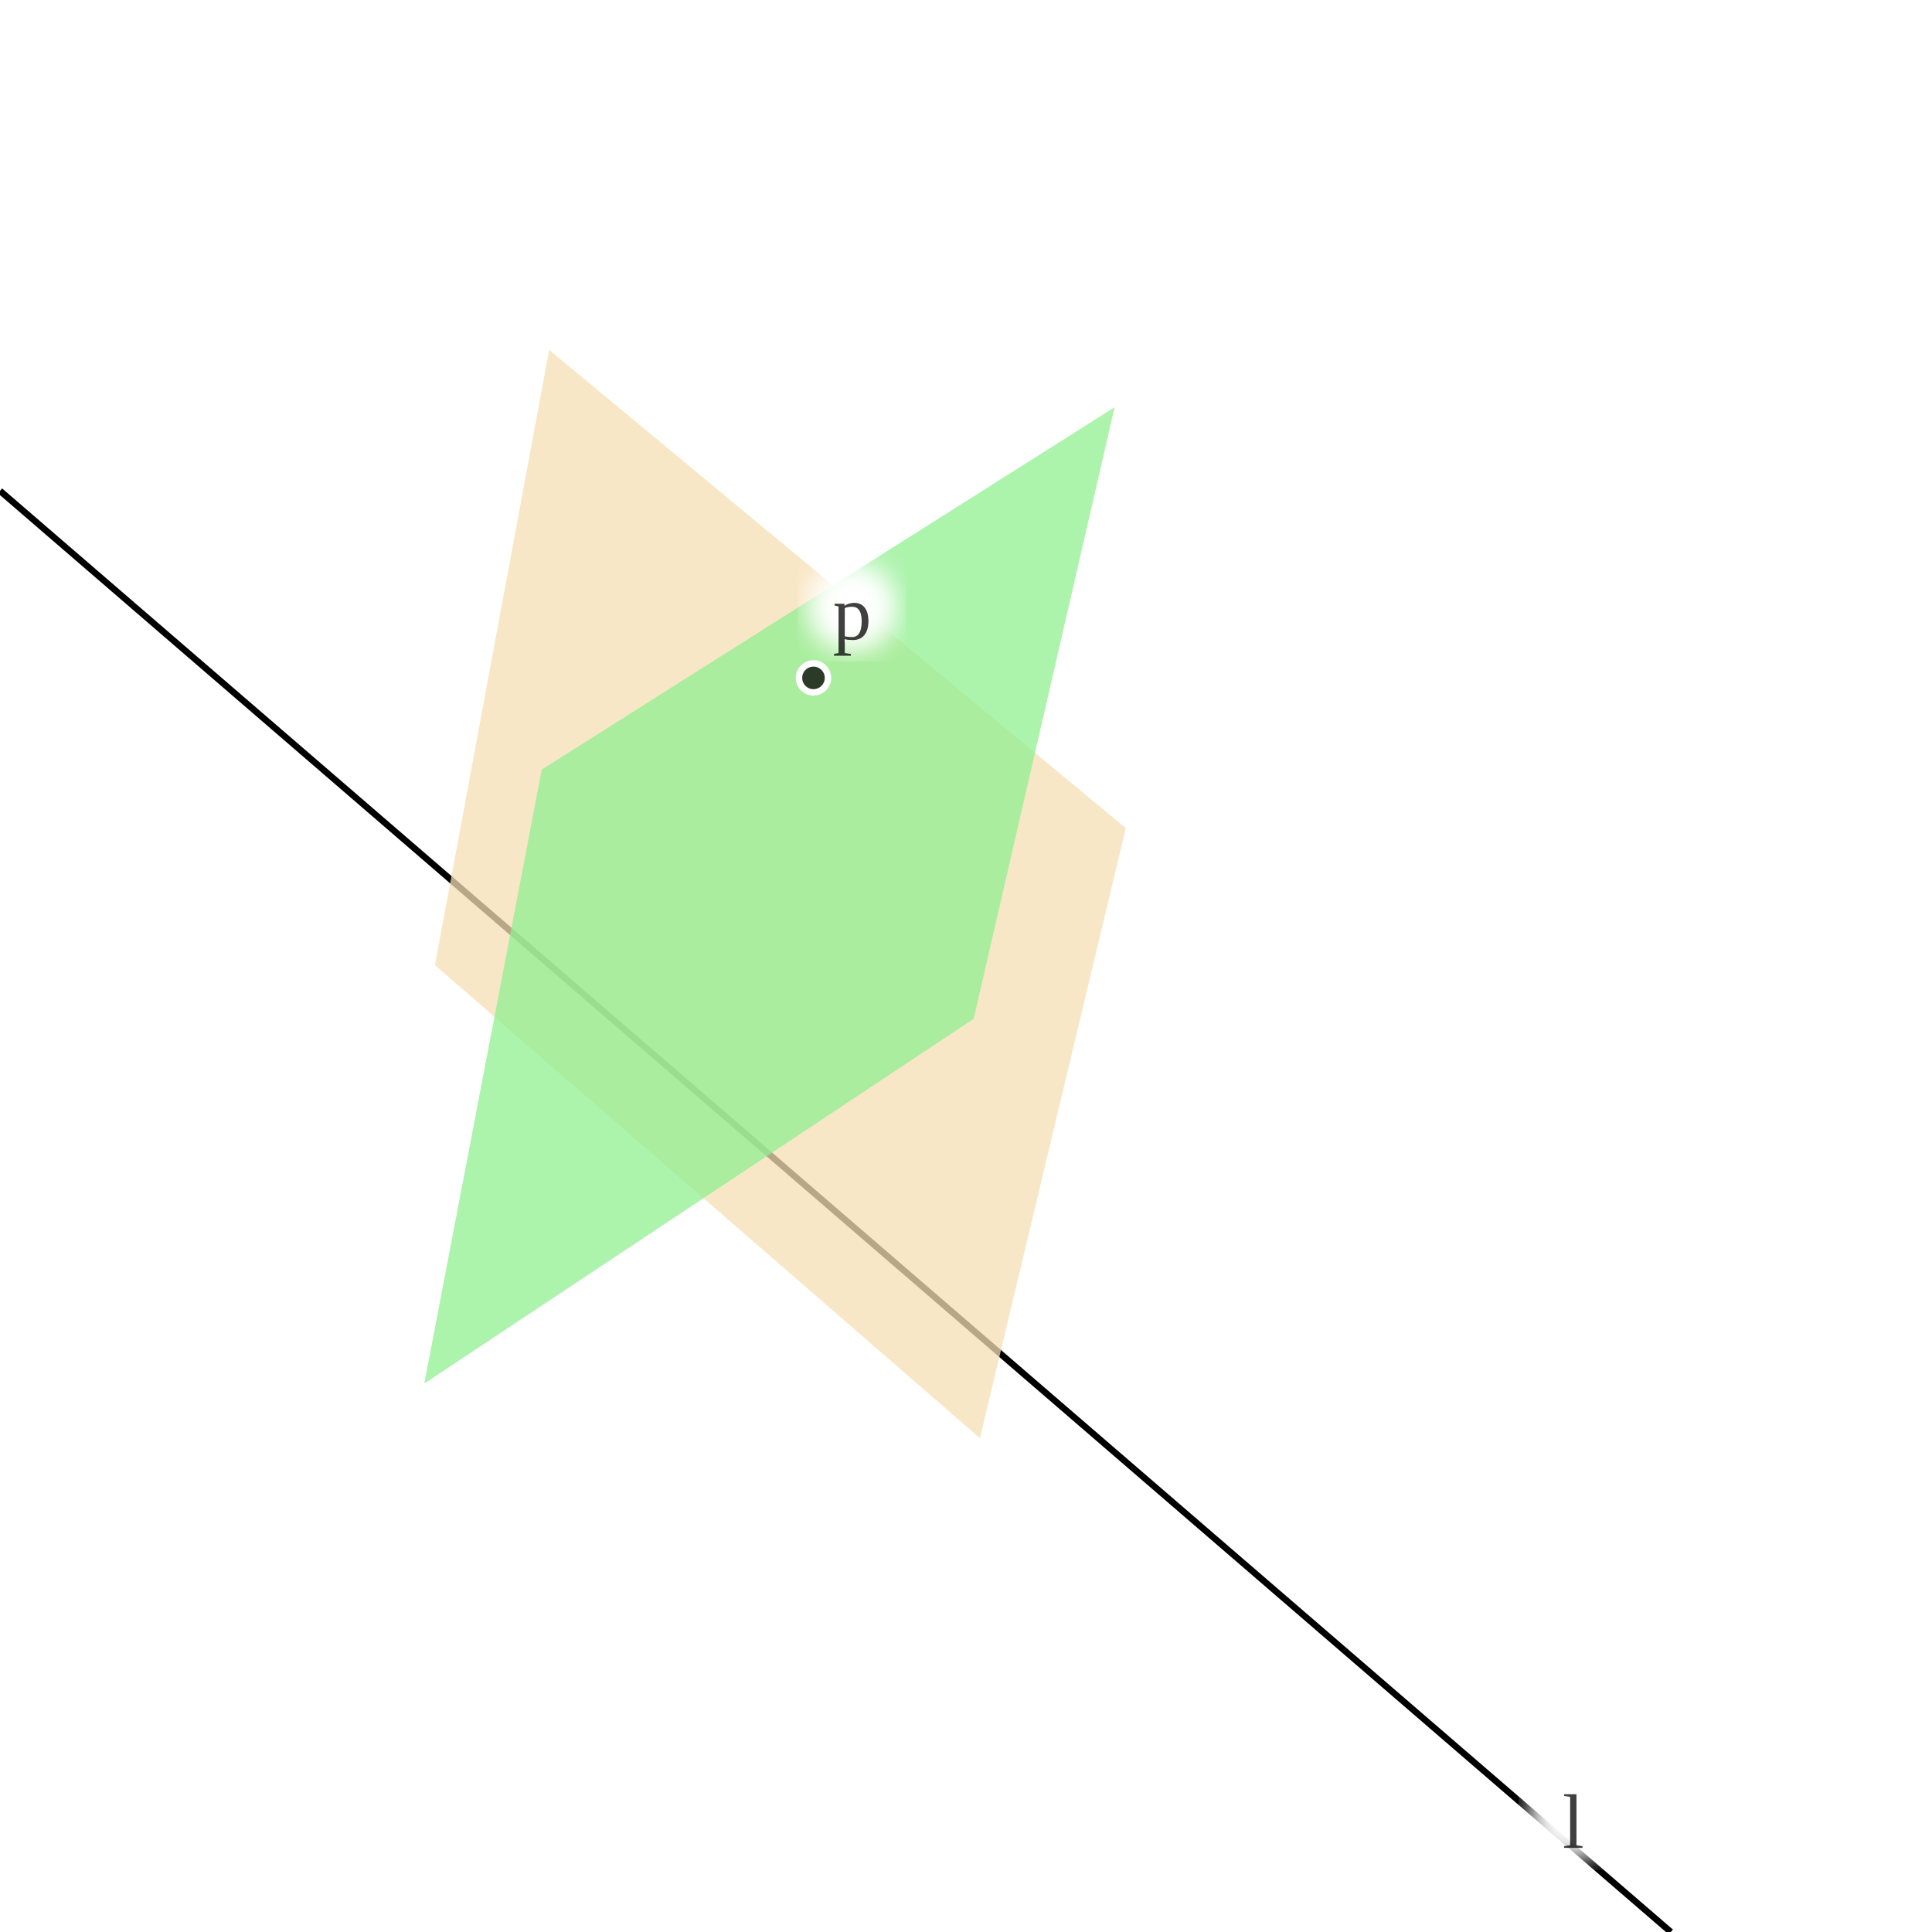
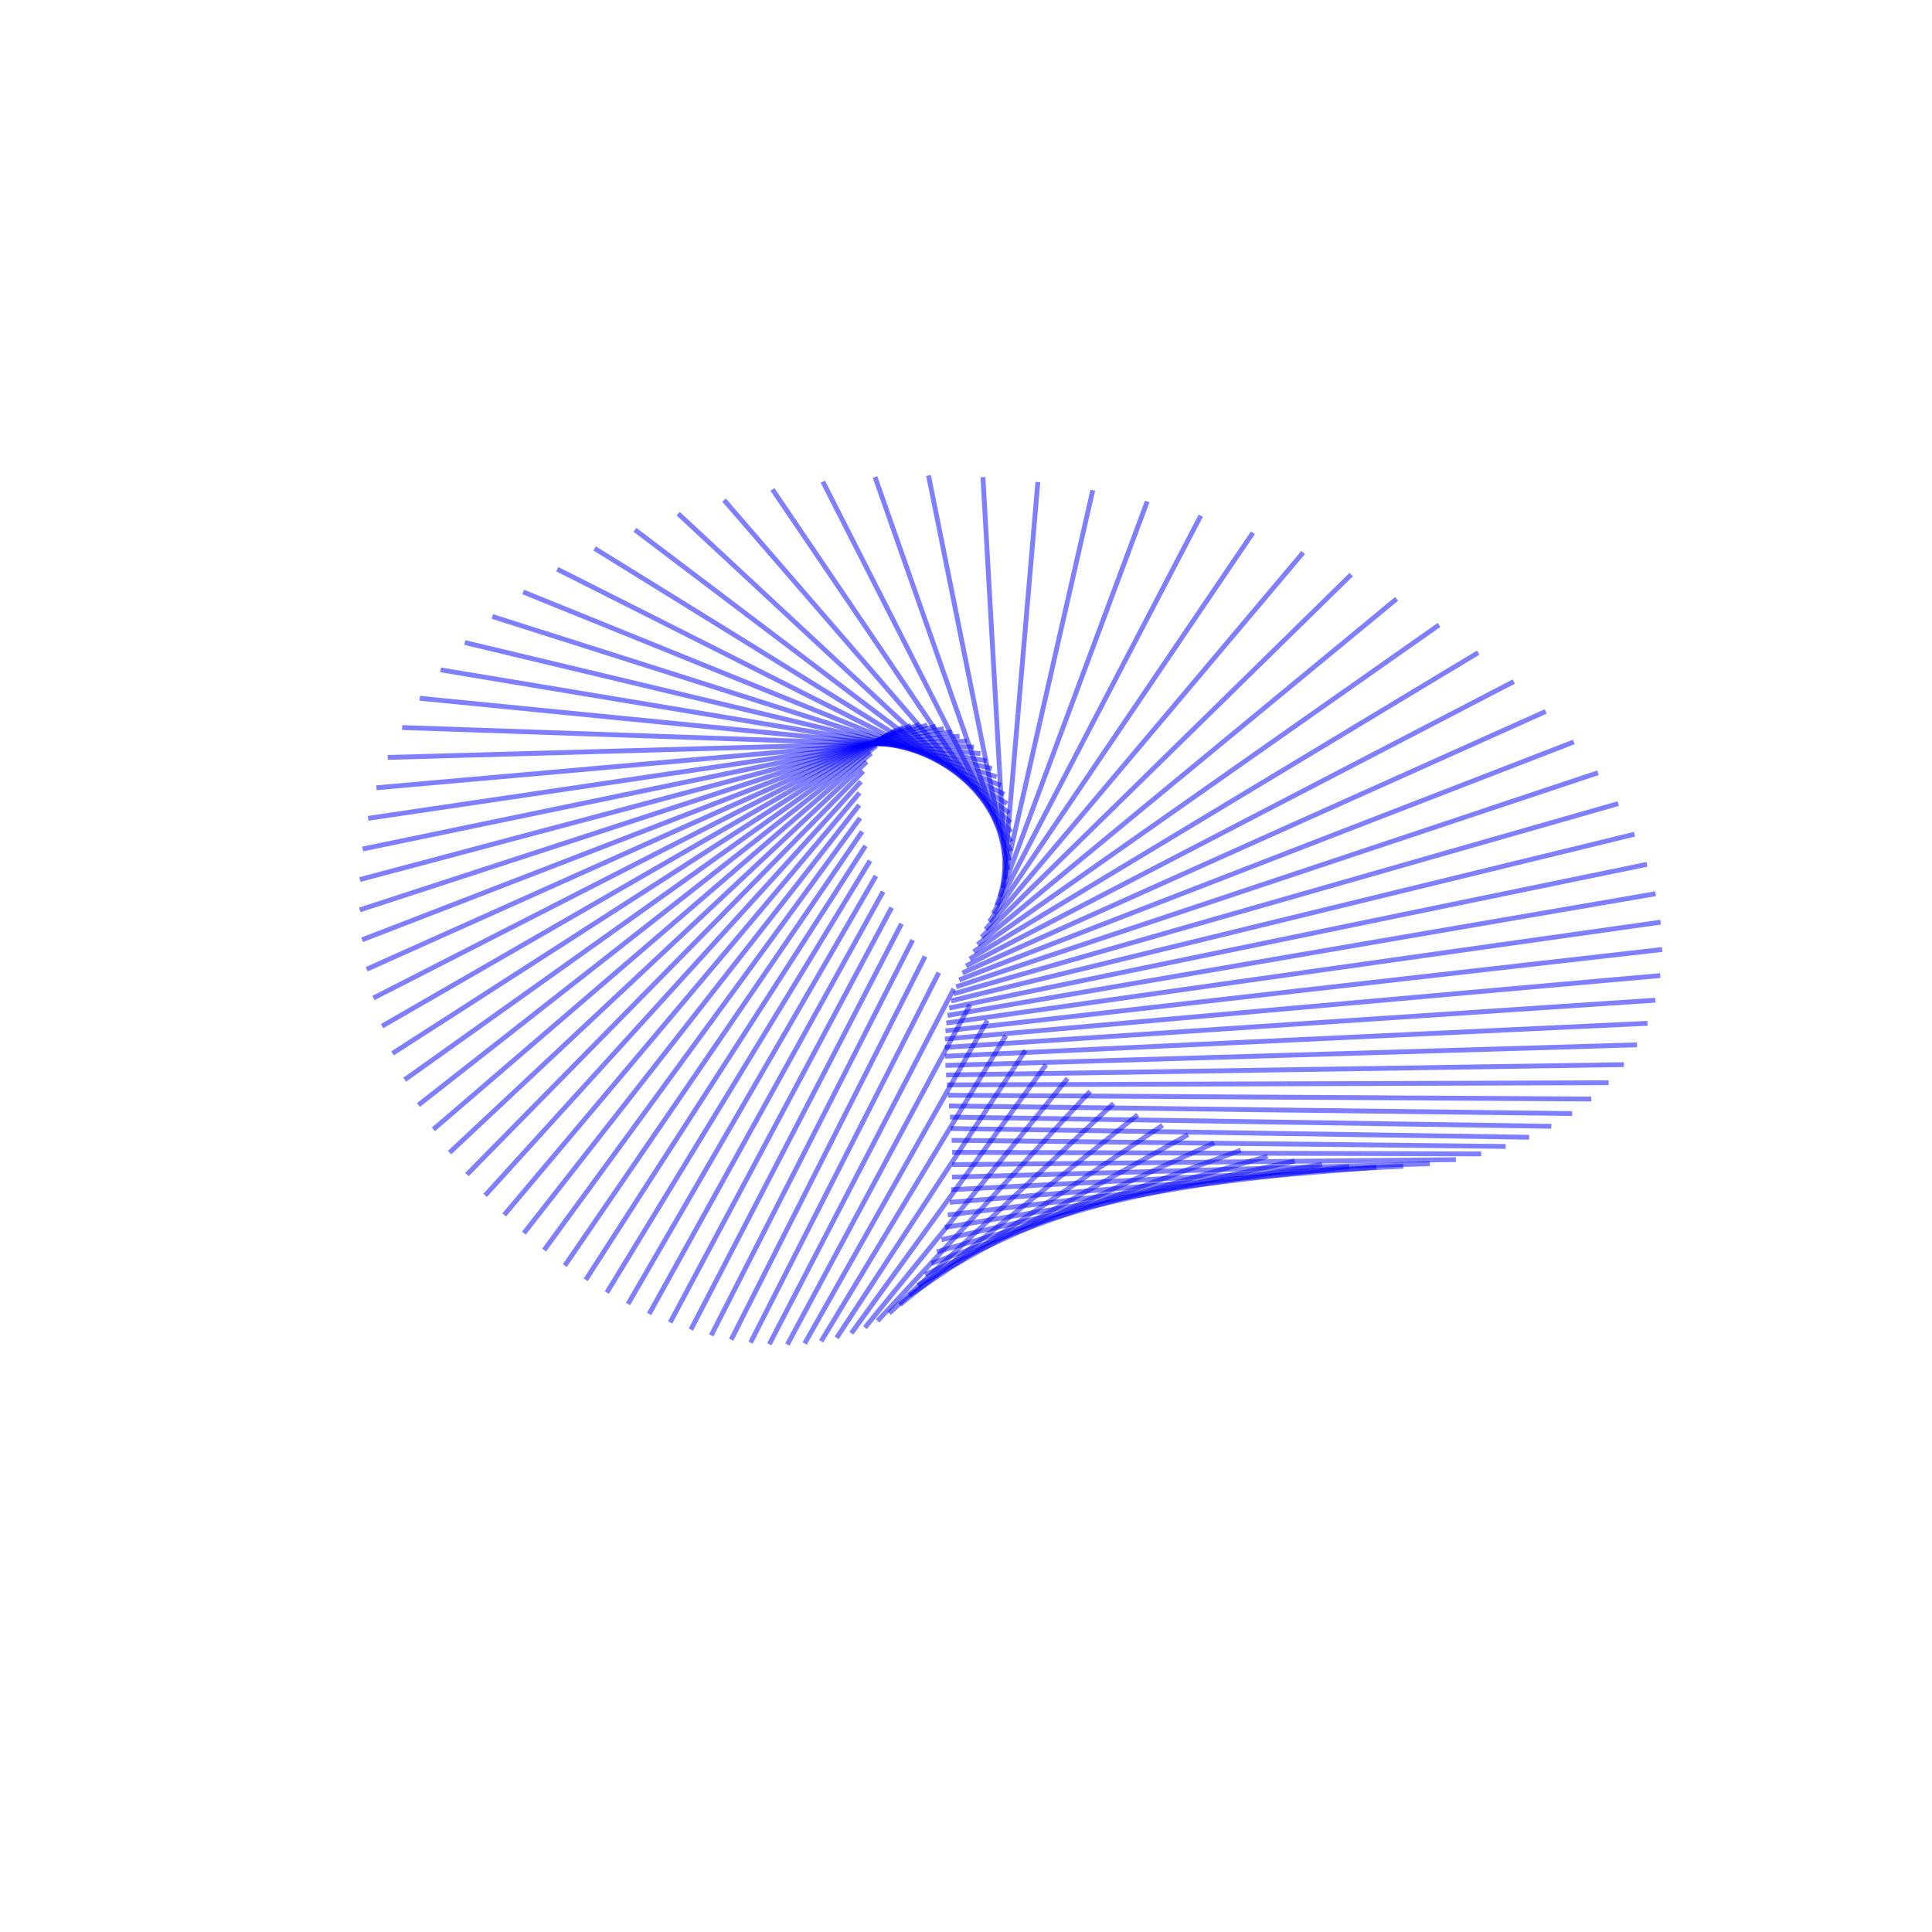
- <svg xmlns="http://www.w3.org/2000/svg" width="300" height="300" stroke="black" fill="none" fill-opacity="0.75" version="1.1">
+ <svg xmlns="http://www.w3.org/2000/svg" width="400" height="400" stroke="black" fill="none" fill-opacity="0.75" font-style="italic" font-family="CMU Serif, sans-serif" version="1.1">
  <filter id="blur">
    <feGaussianBlur stdDeviation="2" />
  </filter>
  <rect width="100%" height="100%" fill="white" stroke="none" fill-opacity="1" />
-   <polygon points="0.0,76.221 259.446,300.0 " id="l" />
-   <circle cx="244.302" cy="281.937" r="7" fill="white" filter="url(#blur)" stroke="none" fill-opacity="1" />
-   <text x="244.302" y="286.937" stroke="none" fill="black" text-anchor="middle" opacity="1" style="fontfamily : CMU Serif;">l</text>
-   <polygon points="174.812,128.584 85.273,54.33 67.538,149.868 152.165,223.317 " fill="wheat" stroke="none" />
-   <polygon points="173.073,63.236 84.121,119.498 65.887,214.834 151.196,158.198 " fill="lightgreen" stroke="none" />
-   <circle cx="126.316" cy="105.263" r="2.25" fill="black" stroke="white" id="p" />
-   <circle cx="132.316" cy="94.263" r="7" fill="white" filter="url(#blur)" stroke="none" fill-opacity="1" />
-   <text x="132.316" y="99.263" stroke="none" fill="black" text-anchor="middle" opacity="1" style="fontfamily : CMU Serif;">p</text>
+   <polygon points="253.807,176.987 320.025,147.295 " opacity="0.5" stroke="blue" />
+   <polygon points="256.53,180.443 325.84,153.609 " opacity="0.5" stroke="blue" />
+   <polygon points="258.988,183.957 330.845,159.99 " opacity="0.5" stroke="blue" />
+   <polygon points="261.173,187.511 335.033,166.378 " opacity="0.5" stroke="blue" />
+   <polygon points="263.077,191.085 338.408,172.715 " opacity="0.5" stroke="blue" />
+   <polygon points="264.695,194.664 340.981,178.951 " opacity="0.5" stroke="blue" />
+   <polygon points="266.022,198.228 342.772,185.035 " opacity="0.5" stroke="blue" />
+   <polygon points="267.059,201.762 343.808,190.926 " opacity="0.5" stroke="blue" />
+   <polygon points="267.803,205.249 344.12,196.586 " opacity="0.5" stroke="blue" />
+   <polygon points="268.257,208.673 343.746,201.98 " opacity="0.5" stroke="blue" />
+   <polygon points="268.424,212.021 342.726,207.082 " opacity="0.5" stroke="blue" />
+   <polygon points="268.308,215.279 341.101,211.868 " opacity="0.5" stroke="blue" />
+   <polygon points="267.915,218.433 338.917,216.32 " opacity="0.5" stroke="blue" />
+   <polygon points="267.252,221.473 336.218,220.423 " opacity="0.5" stroke="blue" />
+   <polygon points="266.327,224.387 333.051,224.167 " opacity="0.5" stroke="blue" />
+   <polygon points="265.148,227.165 329.461,227.545 " opacity="0.5" stroke="blue" />
+   <polygon points="263.727,229.8 325.491,230.553 " opacity="0.5" stroke="blue" />
+   <polygon points="262.072,232.282 321.186,233.19 " opacity="0.5" stroke="blue" />
+   <polygon points="260.195,234.606 316.587,235.458 " opacity="0.5" stroke="blue" />
+   <polygon points="258.108,236.766 311.735,237.361 " opacity="0.5" stroke="blue" />
+   <polygon points="255.823,238.755 306.669,238.904 " opacity="0.5" stroke="blue" />
+   <polygon points="253.351,240.571 301.425,240.095 " opacity="0.5" stroke="blue" />
+   <polygon points="250.705,242.209 296.038,240.941 " opacity="0.5" stroke="blue" />
+   <polygon points="247.899,243.667 290.541,241.453 " opacity="0.5" stroke="blue" />
+   <polygon points="244.944,244.944 284.965,241.641 " opacity="0.5" stroke="blue" />
+   <polygon points="241.853,246.037 279.34,241.516 " opacity="0.5" stroke="blue" />
+   <polygon points="238.639,246.946 273.694,241.091 " opacity="0.5" stroke="blue" />
+   <polygon points="235.315,247.671 268.052,240.378 " opacity="0.5" stroke="blue" />
+   <polygon points="231.893,248.213 262.439,239.39 " opacity="0.5" stroke="blue" />
+   <polygon points="228.385,248.572 256.877,238.141 " opacity="0.5" stroke="blue" />
+   <polygon points="224.805,248.749 251.389,236.644 " opacity="0.5" stroke="blue" />
+   <polygon points="221.163,248.747 245.994,234.913 " opacity="0.5" stroke="blue" />
+   <polygon points="217.472,248.568 240.712,232.962 " opacity="0.5" stroke="blue" />
+   <polygon points="213.744,248.213 235.56,230.807 " opacity="0.5" stroke="blue" />
+   <polygon points="209.99,247.686 230.554,228.461 " opacity="0.5" stroke="blue" />
+   <polygon points="206.221,246.991 225.712,225.941 " opacity="0.5" stroke="blue" />
+   <polygon points="202.449,246.13 221.046,223.261 " opacity="0.5" stroke="blue" />
+   <polygon points="198.685,245.106 216.571,220.437 " opacity="0.5" stroke="blue" />
+   <polygon points="194.939,243.925 212.3,217.485 " opacity="0.5" stroke="blue" />
+   <polygon points="191.222,242.59 208.244,214.422 " opacity="0.5" stroke="blue" />
+   <polygon points="187.545,241.106 204.414,211.262 " opacity="0.5" stroke="blue" />
+   <polygon points="183.917,239.476 200.819,208.024 " opacity="0.5" stroke="blue" />
+   <polygon points="180.35,237.707 197.469,204.723 " opacity="0.5" stroke="blue" />
+   <polygon points="176.853,235.803 194.371,201.379 " opacity="0.5" stroke="blue" />
+   <polygon points="173.437,233.769 191.531,198.007 " opacity="0.5" stroke="blue" />
+   <polygon points="170.11,231.612 188.956,194.625 " opacity="0.5" stroke="blue" />
+   <polygon points="166.883,229.336 186.649,191.251 " opacity="0.5" stroke="blue" />
+   <polygon points="163.765,226.948 184.612,187.904 " opacity="0.5" stroke="blue" />
+   <polygon points="160.767,224.454 182.849,184.6 " opacity="0.5" stroke="blue" />
+   <polygon points="157.896,221.862 181.358,181.358 " opacity="0.5" stroke="blue" />
+   <polygon points="155.164,219.176 180.139,178.196 " opacity="0.5" stroke="blue" />
+   <polygon points="152.578,216.406 179.188,175.13 " opacity="0.5" stroke="blue" />
+   <polygon points="150.148,213.558 178.502,172.177 " opacity="0.5" stroke="blue" />
+   <polygon points="147.883,210.64 178.073,169.354 " opacity="0.5" stroke="blue" />
+   <polygon points="145.792,207.661 177.895,166.677 " opacity="0.5" stroke="blue" />
+   <polygon points="143.883,204.629 177.957,164.161 " opacity="0.5" stroke="blue" />
+   <polygon points="142.165,201.552 178.249,161.818 " opacity="0.5" stroke="blue" />
+   <polygon points="140.646,198.44 178.757,159.662 " opacity="0.5" stroke="blue" />
+   <polygon points="139.333,195.304 179.468,157.705 " opacity="0.5" stroke="blue" />
+   <polygon points="138.235,192.152 180.366,155.956 " opacity="0.5" stroke="blue" />
+   <polygon points="137.358,188.995 181.433,154.423 " opacity="0.5" stroke="blue" />
+   <polygon points="136.71,185.844 182.651,153.114 " opacity="0.5" stroke="blue" />
+   <polygon points="136.295,182.71 184.002,152.033 " opacity="0.5" stroke="blue" />
+   <polygon points="136.121,179.604 185.464,151.182 " opacity="0.5" stroke="blue" />
+   <polygon points="136.192,176.54 187.017,150.564 " opacity="0.5" stroke="blue" />
+   <polygon points="136.512,173.527 188.64,150.177 " opacity="0.5" stroke="blue" />
+   <polygon points="137.086,170.58 190.312,150.017 " opacity="0.5" stroke="blue" />
+   <polygon points="137.915,167.711 192.01,150.082 " opacity="0.5" stroke="blue" />
+   <polygon points="139.002,164.932 193.714,150.363 " opacity="0.5" stroke="blue" />
+   <polygon points="140.347,162.257 195.404,150.853 " opacity="0.5" stroke="blue" />
+   <polygon points="141.95,159.699 197.061,151.541 " opacity="0.5" stroke="blue" />
+   <polygon points="143.81,157.27 198.665,152.417 " opacity="0.5" stroke="blue" />
+   <polygon points="145.922,154.984 200.201,153.467 " opacity="0.5" stroke="blue" />
+   <polygon points="148.284,152.853 201.651,154.677 " opacity="0.5" stroke="blue" />
+   <polygon points="150.889,150.889 203.003,156.034 " opacity="0.5" stroke="blue" />
+   <polygon points="153.731,149.106 204.244,157.522 " opacity="0.5" stroke="blue" />
+   <polygon points="156.8,147.513 205.363,159.126 " opacity="0.5" stroke="blue" />
+   <polygon points="160.087,146.123 206.353,160.829 " opacity="0.5" stroke="blue" />
+   <polygon points="163.58,144.944 207.207,162.615 " opacity="0.5" stroke="blue" />
+   <polygon points="167.266,143.987 207.92,164.47 " opacity="0.5" stroke="blue" />
+   <polygon points="171.129,143.259 208.491,166.378 " opacity="0.5" stroke="blue" />
+   <polygon points="175.153,142.767 208.918,168.324 " opacity="0.5" stroke="blue" />
+   <polygon points="179.321,142.518 209.204,170.295 " opacity="0.5" stroke="blue" />
+   <polygon points="183.613,142.515 209.35,172.278 " opacity="0.5" stroke="blue" />
+   <polygon points="188.009,142.761 209.363,174.262 " opacity="0.5" stroke="blue" />
+   <polygon points="192.488,143.259 209.248,176.235 " opacity="0.5" stroke="blue" />
+   <polygon points="197.027,144.008 209.012,178.188 " opacity="0.5" stroke="blue" />
+   <polygon points="201.604,145.005 208.666,180.114 " opacity="0.5" stroke="blue" />
+   <polygon points="206.194,146.249 208.218,182.006 " opacity="0.5" stroke="blue" />
+   <polygon points="210.773,147.733 207.679,183.858 " opacity="0.5" stroke="blue" />
+   <polygon points="215.317,149.451 207.061,185.667 " opacity="0.5" stroke="blue" />
+   <polygon points="219.802,151.395 206.377,187.43 " opacity="0.5" stroke="blue" />
+   <polygon points="224.203,153.555 205.638,189.146 " opacity="0.5" stroke="blue" />
+   <polygon points="228.498,155.919 204.857,190.815 " opacity="0.5" stroke="blue" />
+   <polygon points="232.664,158.475 204.047,192.438 " opacity="0.5" stroke="blue" />
+   <polygon points="236.679,161.209 203.222,194.018 " opacity="0.5" stroke="blue" />
+   <polygon points="240.521,164.105 202.392,195.56 " opacity="0.5" stroke="blue" />
+   <polygon points="244.172,167.148 201.571,197.066 " opacity="0.5" stroke="blue" />
+   <polygon points="247.615,170.322 200.77,198.544 " opacity="0.5" stroke="blue" />
+   <polygon points="250.831,173.607 200.0,200.0 " opacity="0.5" stroke="blue" />
+   <polygon points="253.807,176.987 199.271,201.441 " opacity="0.5" stroke="blue" />
+   <polygon points="256.53,180.443 198.592,202.874 " opacity="0.5" stroke="blue" />
+   <polygon points="258.988,183.957 197.971,204.309 " opacity="0.5" stroke="blue" />
+   <polygon points="261.173,187.511 197.414,205.753 " opacity="0.5" stroke="blue" />
+   <polygon points="263.077,191.085 196.929,207.216 " opacity="0.5" stroke="blue" />
+   <polygon points="264.695,194.664 196.518,208.707 " opacity="0.5" stroke="blue" />
+   <polygon points="266.022,198.228 196.184,210.233 " opacity="0.5" stroke="blue" />
+   <polygon points="267.059,201.762 195.928,211.804 " opacity="0.5" stroke="blue" />
+   <polygon points="267.803,205.249 195.75,213.428 " opacity="0.5" stroke="blue" />
+   <polygon points="268.257,208.673 195.647,215.111 " opacity="0.5" stroke="blue" />
+   <polygon points="268.424,212.021 195.615,216.861 " opacity="0.5" stroke="blue" />
+   <polygon points="268.308,215.279 195.648,218.683 " opacity="0.5" stroke="blue" />
+   <polygon points="267.915,218.433 195.739,220.581 " opacity="0.5" stroke="blue" />
+   <polygon points="267.252,221.473 195.879,222.559 " opacity="0.5" stroke="blue" />
+   <polygon points="266.327,224.387 196.056,224.618 " opacity="0.5" stroke="blue" />
+   <polygon points="265.148,227.165 196.258,226.758 " opacity="0.5" stroke="blue" />
+   <polygon points="263.727,229.8 196.472,228.98 " opacity="0.5" stroke="blue" />
+   <polygon points="262.072,232.282 196.683,231.278 " opacity="0.5" stroke="blue" />
+   <polygon points="260.195,234.606 196.874,233.649 " opacity="0.5" stroke="blue" />
+   <polygon points="258.108,236.766 197.03,236.087 " opacity="0.5" stroke="blue" />
+   <polygon points="255.823,238.755 197.133,238.583 " opacity="0.5" stroke="blue" />
+   <polygon points="253.351,240.571 197.164,241.127 " opacity="0.5" stroke="blue" />
+   <polygon points="250.705,242.209 197.107,243.708 " opacity="0.5" stroke="blue" />
+   <polygon points="247.899,243.667 196.944,246.313 " opacity="0.5" stroke="blue" />
+   <polygon points="244.944,244.944 196.658,248.929 " opacity="0.5" stroke="blue" />
+   <polygon points="241.853,246.037 196.233,251.538 " opacity="0.5" stroke="blue" />
+   <polygon points="238.639,246.946 195.653,254.125 " opacity="0.5" stroke="blue" />
+   <polygon points="235.315,247.671 194.905,256.674 " opacity="0.5" stroke="blue" />
+   <polygon points="231.893,248.213 193.975,259.165 " opacity="0.5" stroke="blue" />
+   <polygon points="228.385,248.572 192.853,261.58 " opacity="0.5" stroke="blue" />
+   <polygon points="224.805,248.749 191.529,263.902 " opacity="0.5" stroke="blue" />
+   <polygon points="221.163,248.747 189.997,266.111 " opacity="0.5" stroke="blue" />
+   <polygon points="217.472,248.568 188.25,268.19 " opacity="0.5" stroke="blue" />
+   <polygon points="213.744,248.213 186.286,270.121 " opacity="0.5" stroke="blue" />
+   <polygon points="209.99,247.686 184.103,271.887 " opacity="0.5" stroke="blue" />
+   <polygon points="206.221,246.991 181.702,273.471 " opacity="0.5" stroke="blue" />
+   <polygon points="202.449,246.13 179.087,274.858 " opacity="0.5" stroke="blue" />
+   <polygon points="198.685,245.106 176.261,276.033 " opacity="0.5" stroke="blue" />
+   <polygon points="194.939,243.925 173.231,276.983 " opacity="0.5" stroke="blue" />
+   <polygon points="191.222,242.59 170.007,277.697 " opacity="0.5" stroke="blue" />
+   <polygon points="187.545,241.106 166.598,278.162 " opacity="0.5" stroke="blue" />
+   <polygon points="183.917,239.476 163.017,278.369 " opacity="0.5" stroke="blue" />
+   <polygon points="180.35,237.707 159.277,278.31 " opacity="0.5" stroke="blue" />
+   <polygon points="176.853,235.803 155.392,277.978 " opacity="0.5" stroke="blue" />
+   <polygon points="173.437,233.769 151.379,277.365 " opacity="0.5" stroke="blue" />
+   <polygon points="170.11,231.612 147.255,276.467 " opacity="0.5" stroke="blue" />
+   <polygon points="166.883,229.336 143.038,275.282 " opacity="0.5" stroke="blue" />
+   <polygon points="163.765,226.948 138.747,273.805 " opacity="0.5" stroke="blue" />
+   <polygon points="160.767,224.454 134.404,272.035 " opacity="0.5" stroke="blue" />
+   <polygon points="157.896,221.862 130.028,269.972 " opacity="0.5" stroke="blue" />
+   <polygon points="155.164,219.176 125.642,267.616 " opacity="0.5" stroke="blue" />
+   <polygon points="152.578,216.406 121.27,264.97 " opacity="0.5" stroke="blue" />
+   <polygon points="150.148,213.558 116.933,262.035 " opacity="0.5" stroke="blue" />
+   <polygon points="147.883,210.64 112.657,258.814 " opacity="0.5" stroke="blue" />
+   <polygon points="145.792,207.661 108.467,255.313 " opacity="0.5" stroke="blue" />
+   <polygon points="143.883,204.629 104.387,251.537 " opacity="0.5" stroke="blue" />
+   <polygon points="142.165,201.552 100.446,247.492 " opacity="0.5" stroke="blue" />
+   <polygon points="140.646,198.44 96.67,243.186 " opacity="0.5" stroke="blue" />
+   <polygon points="139.333,195.304 93.087,238.627 " opacity="0.5" stroke="blue" />
+   <polygon points="138.235,192.152 89.727,233.827 " opacity="0.5" stroke="blue" />
+   <polygon points="137.358,188.995 86.617,228.795 " opacity="0.5" stroke="blue" />
+   <polygon points="136.71,185.844 83.789,223.544 " opacity="0.5" stroke="blue" />
+   <polygon points="136.295,182.71 81.274,218.09 " opacity="0.5" stroke="blue" />
+   <polygon points="136.121,179.604 79.103,212.448 " opacity="0.5" stroke="blue" />
+   <polygon points="136.192,176.54 77.307,206.634 " opacity="0.5" stroke="blue" />
+   <polygon points="136.512,173.527 75.919,200.67 " opacity="0.5" stroke="blue" />
+   <polygon points="137.086,170.58 74.971,194.577 " opacity="0.5" stroke="blue" />
+   <polygon points="137.915,167.711 74.496,188.379 " opacity="0.5" stroke="blue" />
+   <polygon points="139.002,164.932 74.524,182.102 " opacity="0.5" stroke="blue" />
+   <polygon points="140.347,162.257 75.088,175.775 " opacity="0.5" stroke="blue" />
+   <polygon points="141.95,159.699 76.217,169.429 " opacity="0.5" stroke="blue" />
+   <polygon points="143.81,157.27 77.938,163.098 " opacity="0.5" stroke="blue" />
+   <polygon points="145.922,154.984 80.278,156.818 " opacity="0.5" stroke="blue" />
+   <polygon points="148.284,152.853 83.26,150.629 " opacity="0.5" stroke="blue" />
+   <polygon points="150.889,150.889 86.903,144.572 " opacity="0.5" stroke="blue" />
+   <polygon points="153.731,149.106 91.223,138.69 " opacity="0.5" stroke="blue" />
+   <polygon points="156.8,147.513 96.23,133.029 " opacity="0.5" stroke="blue" />
+   <polygon points="160.087,146.123 101.927,127.635 " opacity="0.5" stroke="blue" />
+   <polygon points="163.58,144.944 108.312,122.557 " opacity="0.5" stroke="blue" />
+   <polygon points="167.266,143.987 115.376,117.843 " opacity="0.5" stroke="blue" />
+   <polygon points="171.129,143.259 123.1,113.54 " opacity="0.5" stroke="blue" />
+   <polygon points="175.153,142.767 131.458,109.694 " opacity="0.5" stroke="blue" />
+   <polygon points="179.321,142.518 140.413,106.351 " opacity="0.5" stroke="blue" />
+   <polygon points="183.613,142.515 149.92,103.551 " opacity="0.5" stroke="blue" />
+   <polygon points="188.009,142.761 159.925,101.332 " opacity="0.5" stroke="blue" />
+   <polygon points="192.488,143.259 170.362,99.724 " opacity="0.5" stroke="blue" />
+   <polygon points="197.027,144.008 181.16,98.754 " opacity="0.5" stroke="blue" />
+   <polygon points="201.604,145.005 192.237,98.44 " opacity="0.5" stroke="blue" />
+   <polygon points="206.194,146.249 203.507,98.792 " opacity="0.5" stroke="blue" />
+   <polygon points="210.773,147.733 214.876,99.812 " opacity="0.5" stroke="blue" />
+   <polygon points="215.317,149.451 226.249,101.493 " opacity="0.5" stroke="blue" />
+   <polygon points="219.802,151.395 237.526,103.819 " opacity="0.5" stroke="blue" />
+   <polygon points="224.203,153.555 248.61,106.766 " opacity="0.5" stroke="blue" />
+   <polygon points="228.498,155.919 259.404,110.301 " opacity="0.5" stroke="blue" />
+   <polygon points="232.664,158.475 269.817,114.381 " opacity="0.5" stroke="blue" />
+   <polygon points="236.679,161.209 279.761,118.959 " opacity="0.5" stroke="blue" />
+   <polygon points="240.521,164.105 289.159,123.982 " opacity="0.5" stroke="blue" />
+   <polygon points="244.172,167.148 297.939,129.39 " opacity="0.5" stroke="blue" />
+   <polygon points="247.615,170.322 306.041,135.121 " opacity="0.5" stroke="blue" />
+   <polygon points="250.831,173.607 313.416,141.111 " opacity="0.5" stroke="blue" />
</svg>
